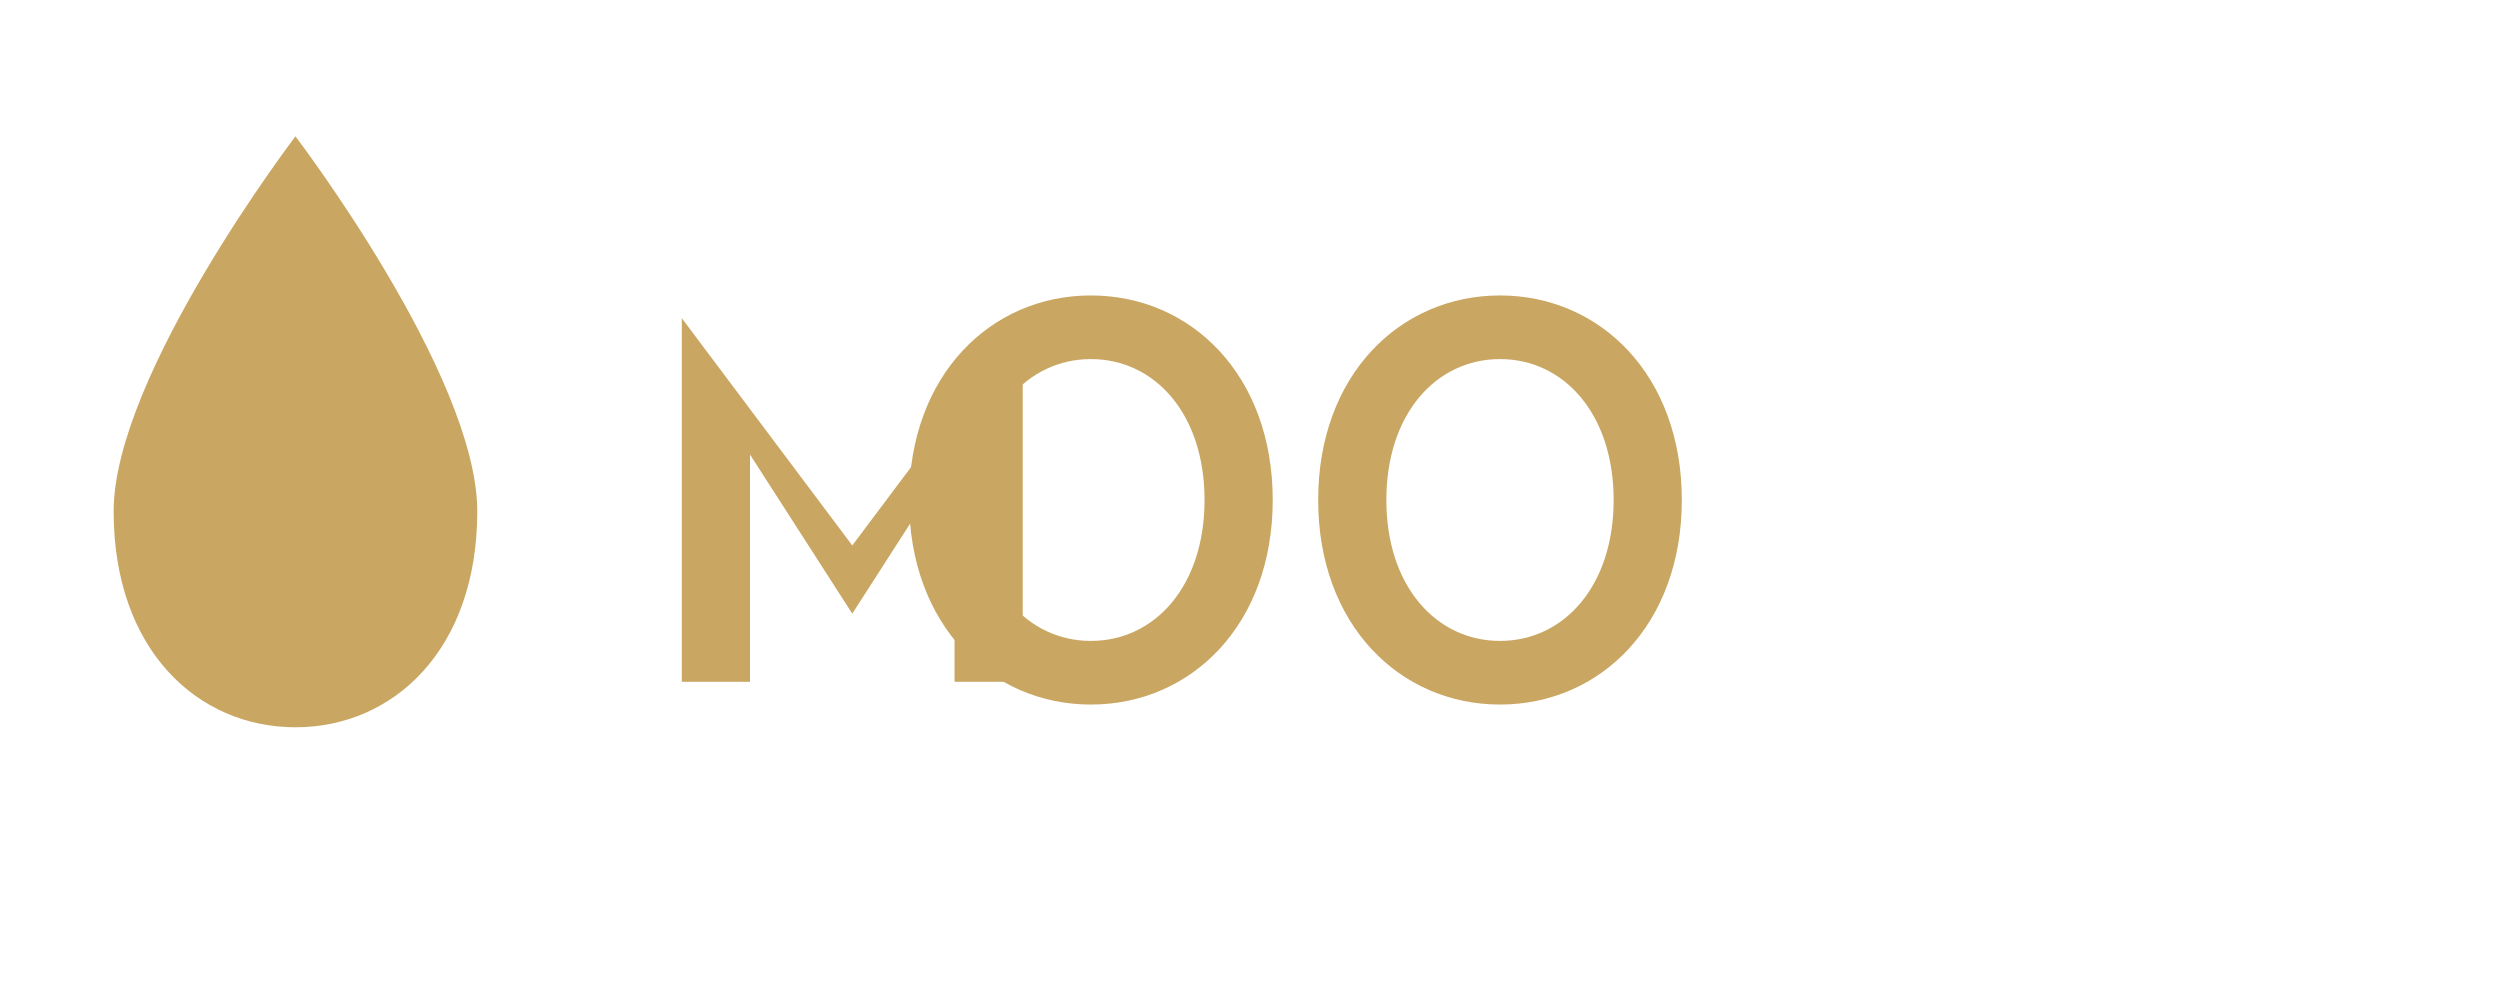
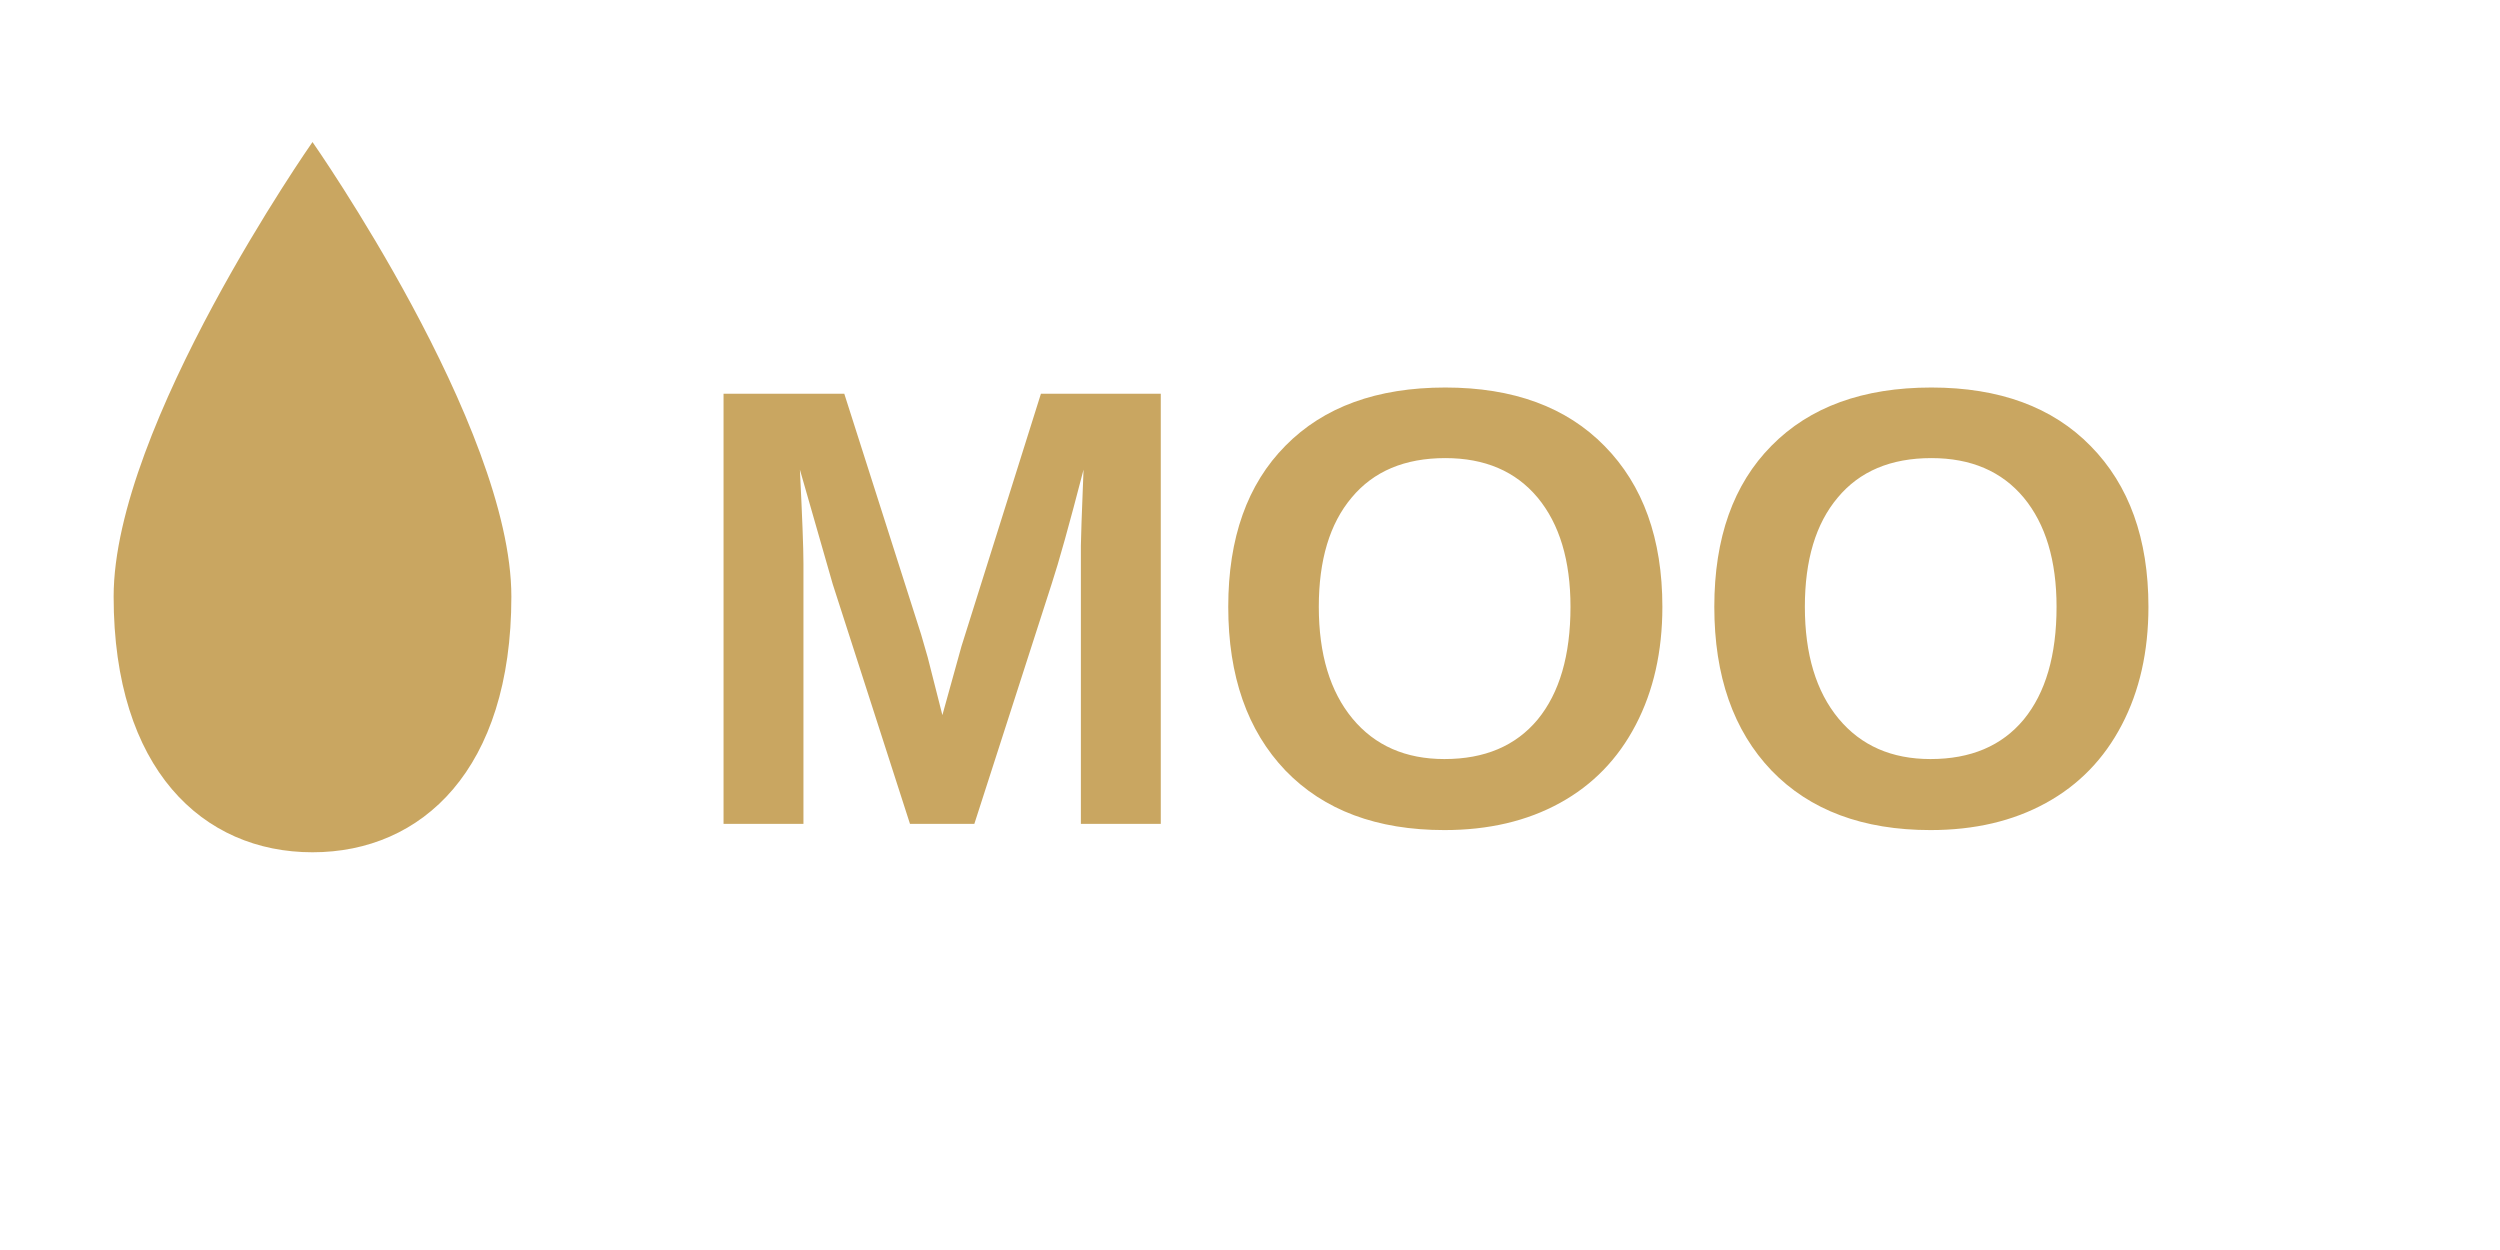
- <svg xmlns="http://www.w3.org/2000/svg" width="110" height="44" viewBox="0 0 110 44">
-   <path d="M13 6C13 6 5 16.5 5 22.5C5 28.6 8.7 32 13 32C17.3 32 21 28.6 21 22.5C21 16.5 13 6 13 6Z" fill="#c9a661" />
-   <path d="M30 30V14L37.5 24L45 14V30H42V20L37.5 27L33 20V30H30Z" fill="#c9a661" />
-   <path d="M56 22C56 16.5 52.4 13 48 13C43.6 13 40 16.5 40 22C40 27.5 43.6 31 48 31C52.4 31 56 27.5 56 22ZM53 22C53 25.8 50.8 28.2 48 28.2C45.2 28.2 43 25.8 43 22C43 18.2 45.2 15.8 48 15.8C50.8 15.8 53 18.2 53 22Z" fill="#c9a661" />
-   <path d="M74 22C74 16.5 70.4 13 66 13C61.6 13 58 16.5 58 22C58 27.5 61.6 31 66 31C70.4 31 74 27.5 74 22ZM71 22C71 25.8 68.8 28.2 66 28.2C63.2 28.2 61 25.8 61 22C61 18.2 63.2 15.8 66 15.8C68.8 15.8 71 18.2 71 22Z" fill="#c9a661" />
+ <svg xmlns="http://www.w3.org/2000/svg" width="88" height="44" viewBox="0 0 88 44">
+   <path d="M11 5C11 5 4 15 4 21C4 27.075 7.134 30 11 30C14.866 30 18 27.075 18 21C18 15 11 5 11 5Z" fill="#c9a661" />
+   <text x="24" y="29" font-family="Arial Black,Arial,sans-serif" font-weight="900" font-size="22" fill="#c9a661">MOO</text>
</svg>
